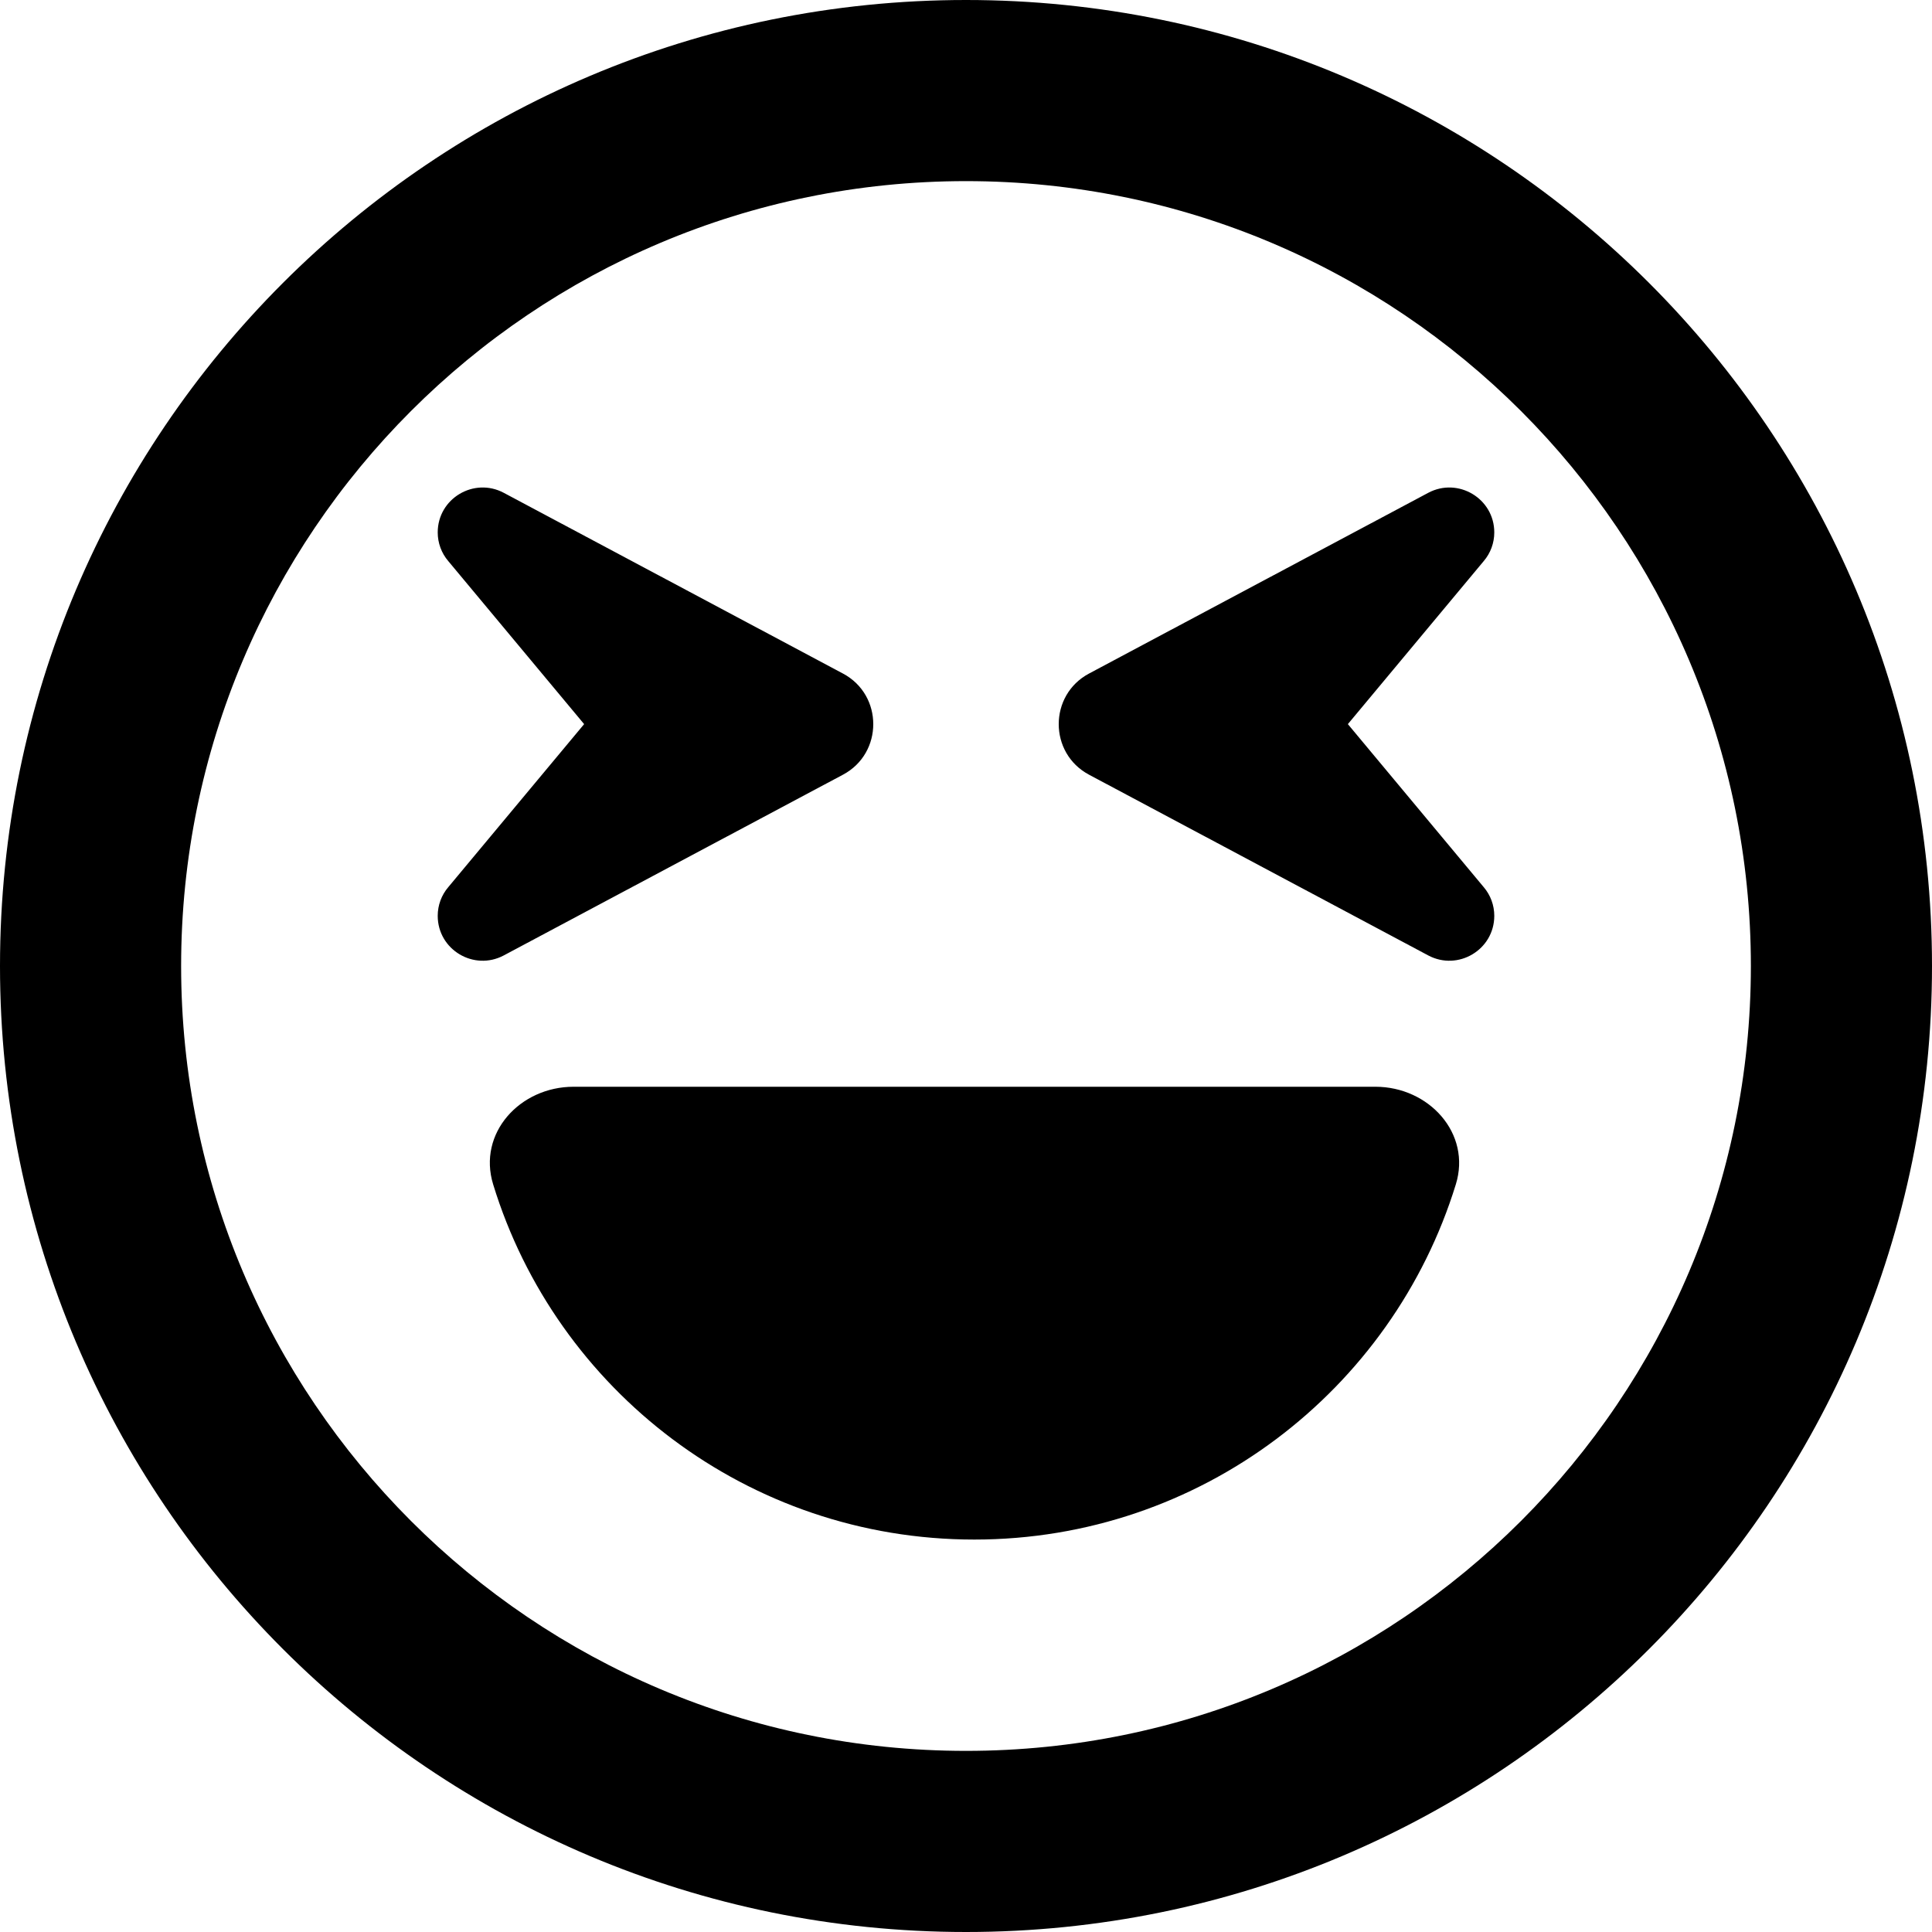
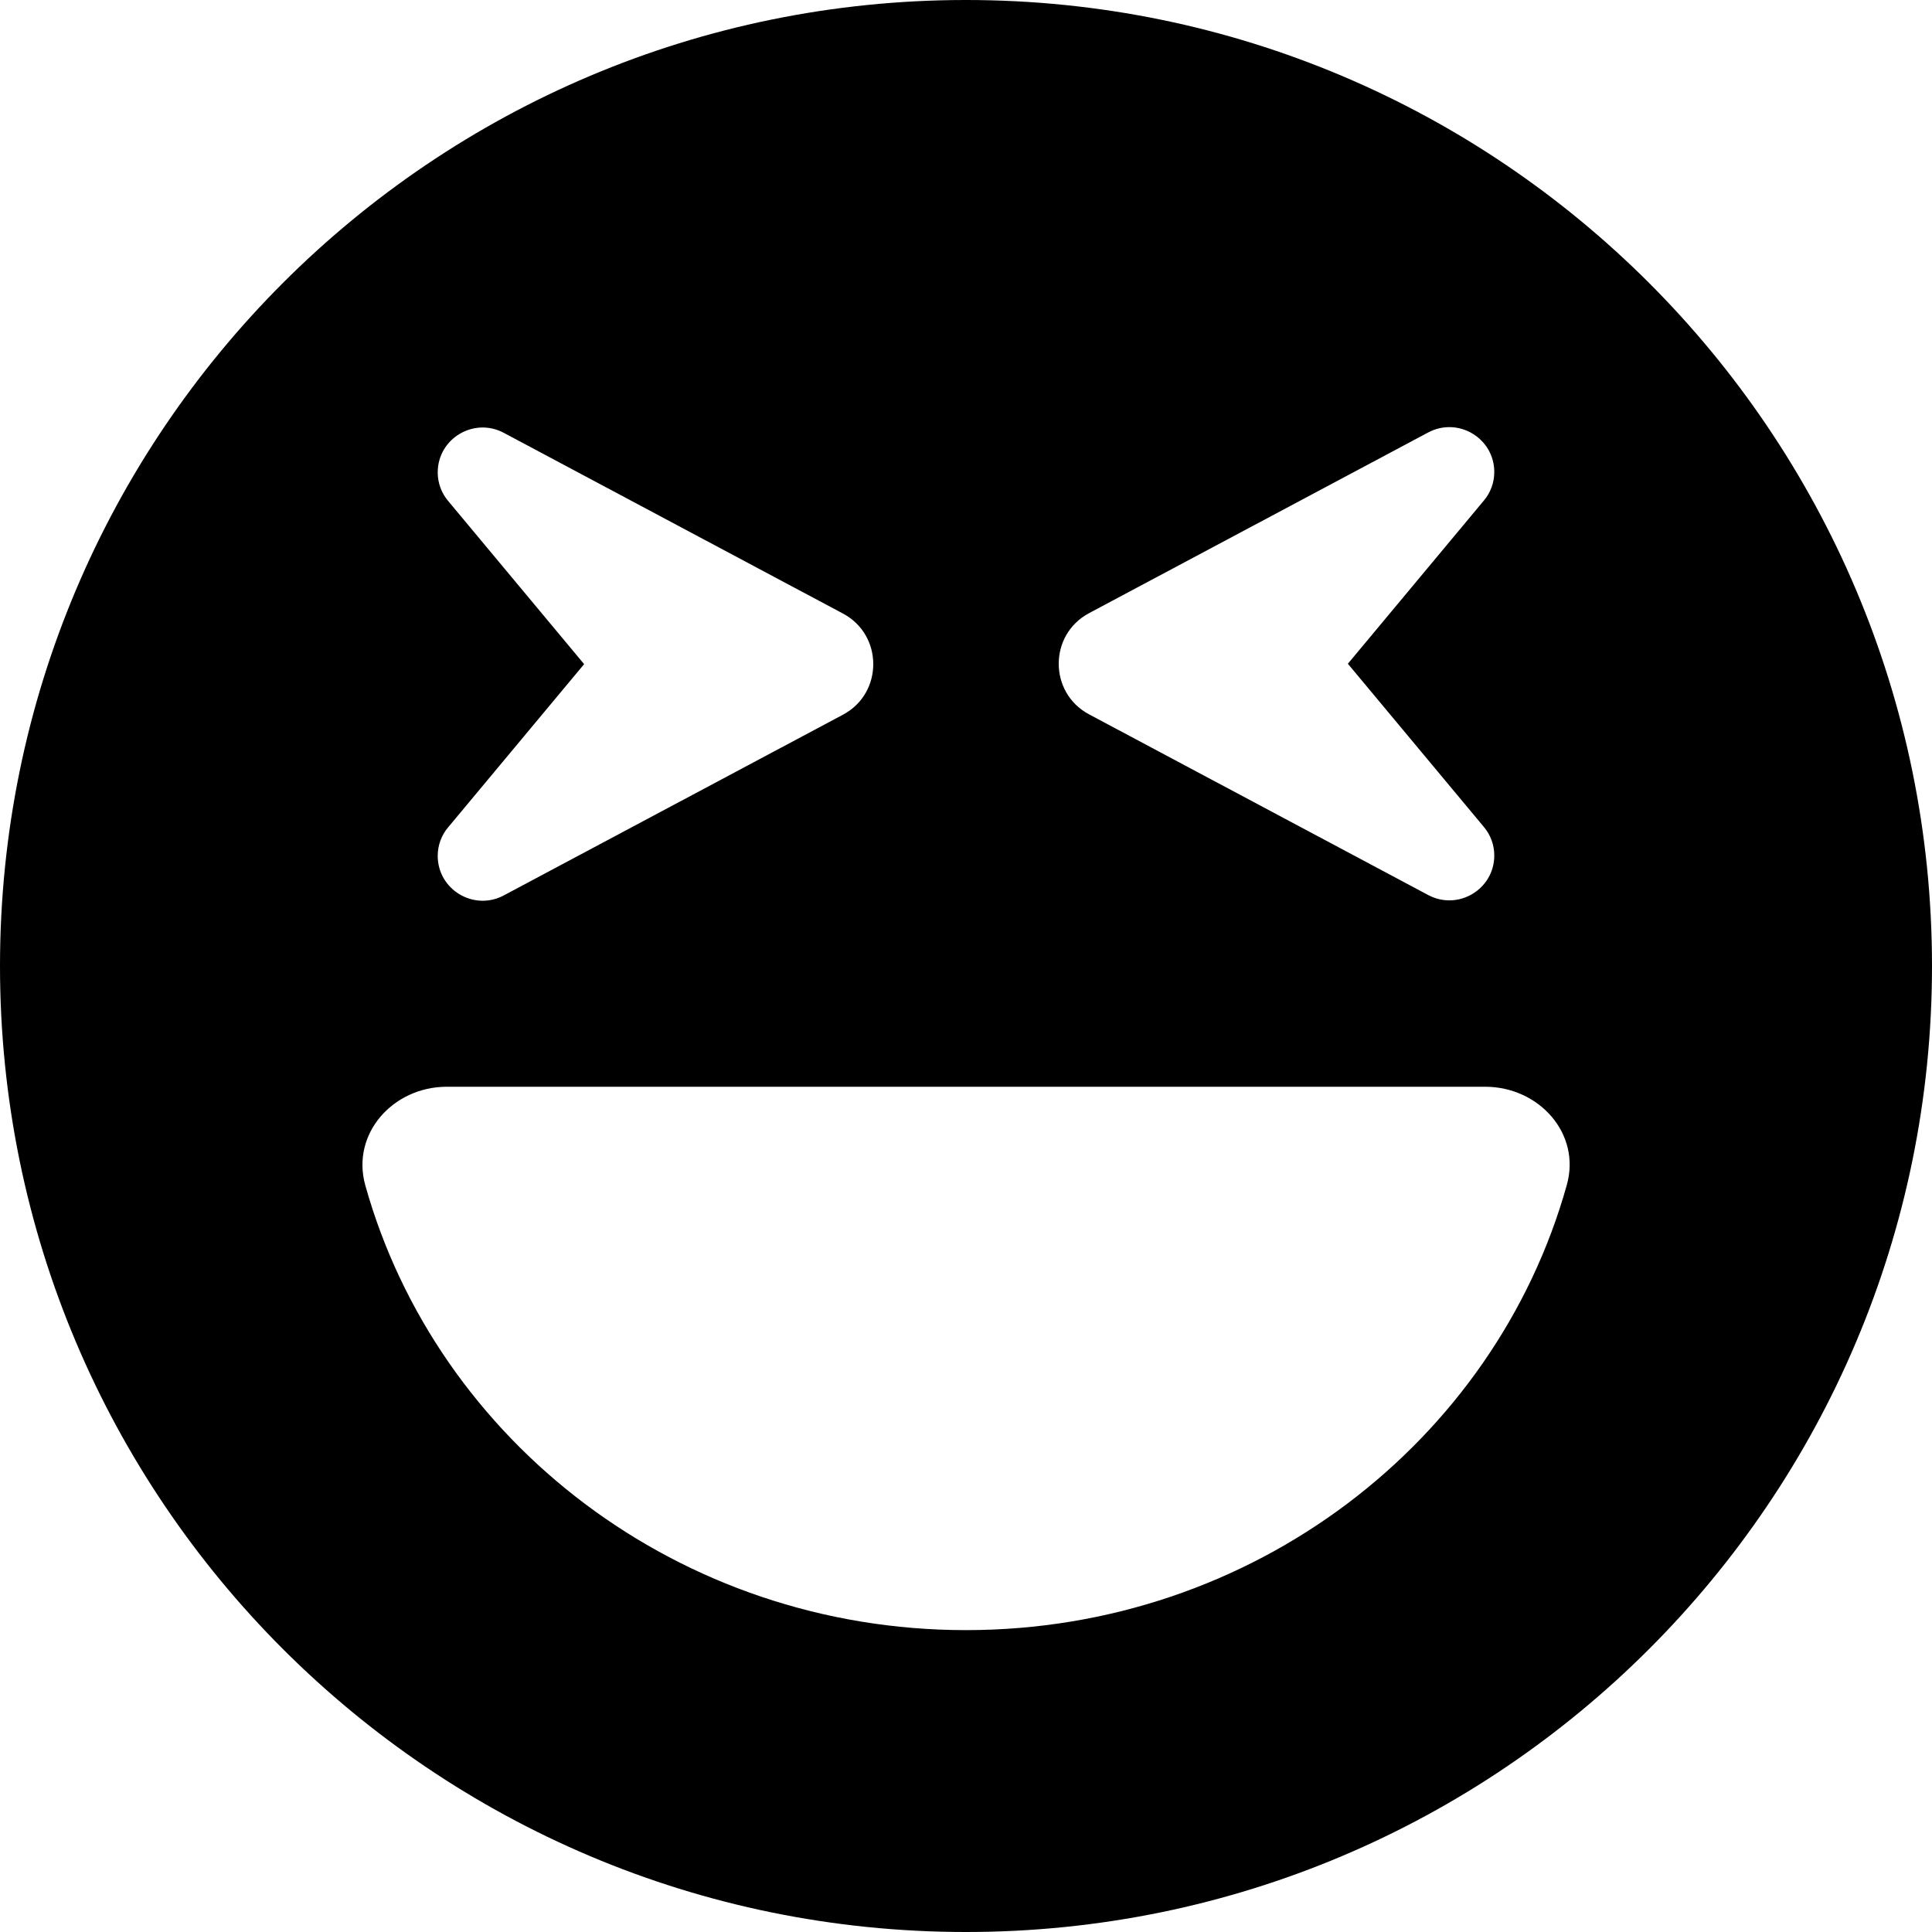
<svg xmlns="http://www.w3.org/2000/svg" viewBox="0 0 512 512">
-   <path d="M464 256A208 208 0 1 0 48 256a208 208 0 1 0 416 0zM0 256a256 256 0 1 1 512 0A256 256 0 1 1 0 256zm130.7 57.9c-4.2-13.6 7.1-25.9 21.3-25.9H364.5c14.2 0 25.5 12.4 21.3 25.9C369 368.4 318.2 408 258.2 408s-110.8-39.6-127.5-94.1zm2.8-183.3l89.9 47.9c10.7 5.7 10.7 21.1 0 26.8l-89.9 47.9c-7.9 4.2-17.5-1.5-17.5-10.5c0-2.8 1-5.5 2.8-7.6l36-43.2-36-43.2c-1.8-2.1-2.8-4.8-2.8-7.6c0-9 9.6-14.7 17.5-10.5zM396 141.1c0 2.8-1 5.5-2.8 7.6l-36 43.2 36 43.2c1.8 2.1 2.8 4.8 2.8 7.6c0 9-9.6 14.7-17.5 10.5l-89.9-47.9c-10.7-5.7-10.7-21.1 0-26.8l89.9-47.9c7.9-4.2 17.5 1.5 17.5 10.5z" />
+   <path d="M256 512A256 256 0 1 0 256 0a256 256 0 1 0 0 512zM96.8 314.1c-3.8-13.7 7.4-26.1 21.6-26.1H393.6c14.2 0 25.5 12.4 21.6 26.1C396.2 382 332.1 432 256 432s-140.2-50-159.2-117.9zm36.7-199.4l89.9 47.9c10.7 5.7 10.7 21.1 0 26.8l-89.9 47.9c-7.9 4.2-17.5-1.5-17.5-10.5c0-2.8 1-5.5 2.8-7.6l36-43.2-36-43.2c-1.8-2.1-2.8-4.8-2.8-7.6c0-9 9.6-14.7 17.5-10.5zM396 125.1c0 2.8-1 5.5-2.8 7.6l-36 43.2 36 43.2c1.8 2.1 2.8 4.8 2.8 7.6c0 9-9.6 14.7-17.5 10.5l-89.9-47.9c-10.7-5.7-10.7-21.1 0-26.8l89.9-47.9c7.9-4.2 17.5 1.5 17.5 10.5z" />
</svg>
